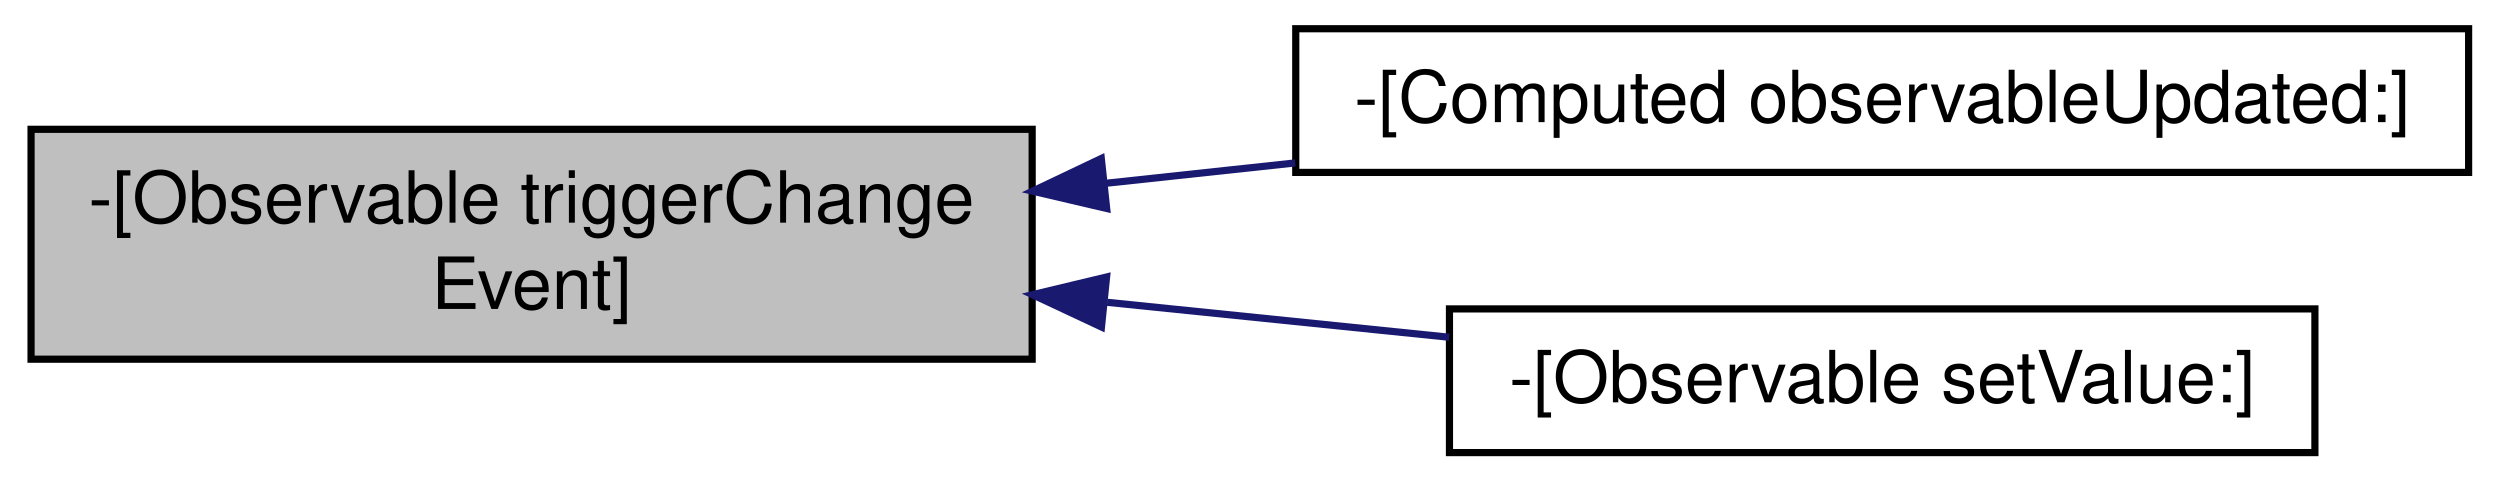
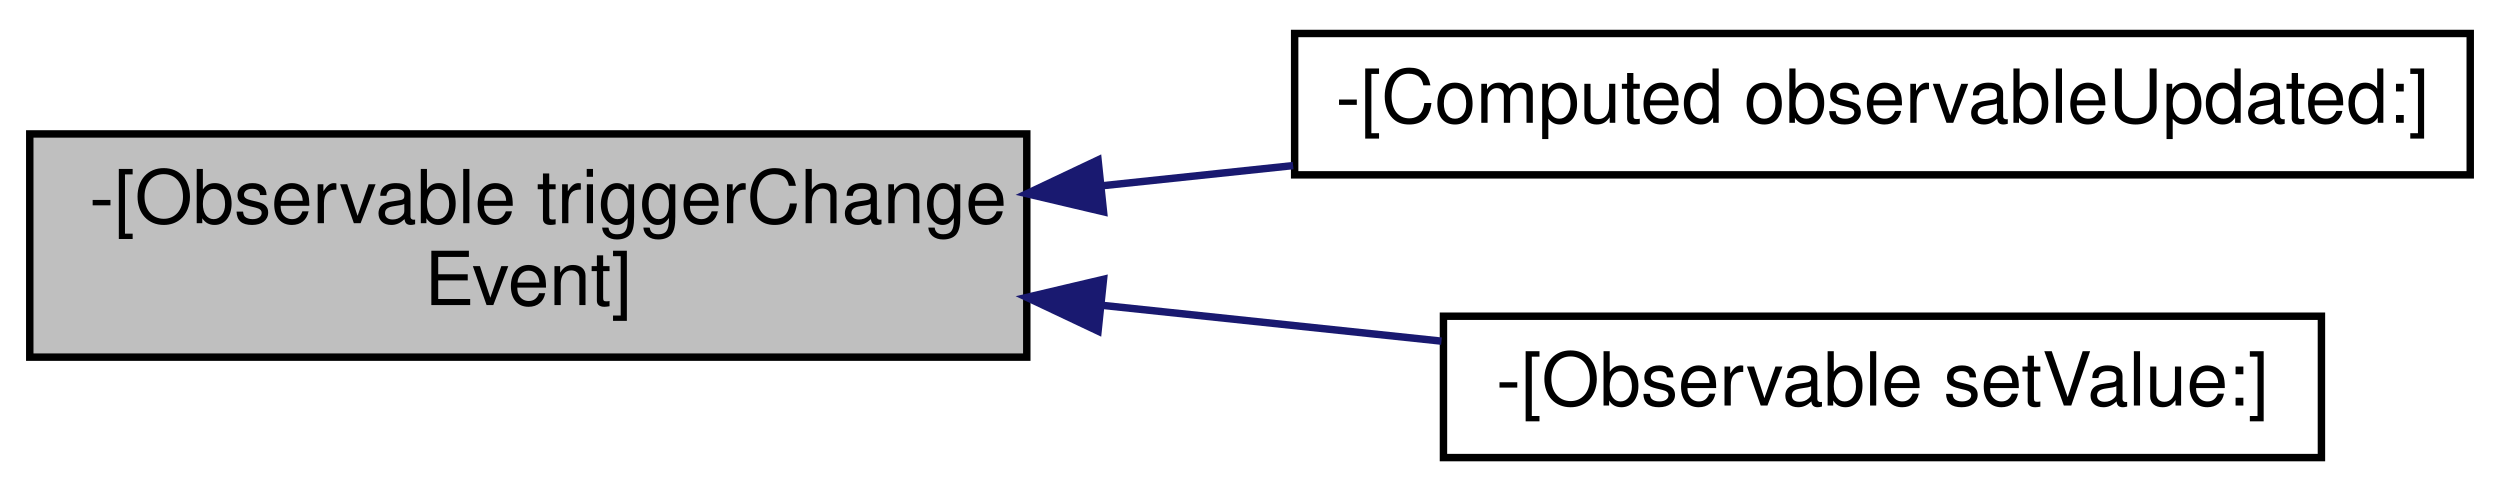
- <svg xmlns="http://www.w3.org/2000/svg" xmlns:xlink="http://www.w3.org/1999/xlink" width="348pt" height="67pt" viewBox="0.00 0.00 348.00 67.00">
-   <g id="graph0" class="graph" transform="scale(1 1) rotate(0) translate(4 63)">
+ <svg xmlns="http://www.w3.org/2000/svg" xmlns:xlink="http://www.w3.org/1999/xlink" width="336pt" height="66pt" viewBox="0.00 0.00 336.00 66.00">
+   <g id="graph0" class="graph" transform="scale(1 1) rotate(0) translate(4 62)">
    <g id="node1" class="node">
-       <polygon fill="#bfbfbf" stroke="black" points="0.322,-13 0.322,-45 139.678,-45 139.678,-13 0.322,-13" />
-       <text text-anchor="start" x="8.322" y="-32" font-family="Helvetica,sans-Serif" font-size="10.00">-[Observable triggerChange</text>
-       <text text-anchor="middle" x="70" y="-20" font-family="Helvetica,sans-Serif" font-size="10.00">Event]</text>
+       <polygon fill="#bfbfbf" stroke="black" points="0,-14 0,-44 134,-44 134,-14 0,-14" />
+       <text text-anchor="start" x="8" y="-32" font-family="Helvetica,sans-Serif" font-size="10.00">-[Observable triggerChange</text>
+       <text text-anchor="middle" x="67" y="-21" font-family="Helvetica,sans-Serif" font-size="10.00">Event]</text>
    </g>
    <g id="node2" class="node">
      <g id="a_node2">
        <a xlink:href="../../de/d66/interface_computed.html#a5aad223dfde2480acc08eadf76c1f638" target="_top" xlink:title="-[Computed observableUpdated:]">
-           <polygon fill="none" stroke="black" points="176.369,-39 176.369,-59 339.631,-59 339.631,-39 176.369,-39" />
-           <text text-anchor="middle" x="258" y="-46" font-family="Helvetica,sans-Serif" font-size="10.00">-[Computed observableUpdated:]</text>
+           <polygon fill="none" stroke="black" points="170,-38.5 170,-57.5 328,-57.5 328,-38.5 170,-38.5" />
+           <text text-anchor="middle" x="249" y="-45.5" font-family="Helvetica,sans-Serif" font-size="10.00">-[Computed observableUpdated:]</text>
        </a>
      </g>
    </g>
    <g id="edge1" class="edge">
-       <path fill="none" stroke="midnightblue" d="M149.889,-37.483C158.624,-38.422 167.53,-39.38 176.287,-40.321" />
-       <polygon fill="midnightblue" stroke="midnightblue" points="150.048,-33.98 139.731,-36.39 149.3,-40.94 150.048,-33.98" />
+       <path fill="none" stroke="midnightblue" d="M144.22,-37.045C152.681,-37.939 161.309,-38.849 169.794,-39.745" />
+       <polygon fill="midnightblue" stroke="midnightblue" points="144.315,-33.536 134.003,-35.967 143.581,-40.498 144.315,-33.536" />
    </g>
    <g id="node3" class="node">
      <g id="a_node3">
        <a xlink:href="../../d2/d8f/interface_observable.html#a55a3e629d37ca375daff81447e37c1cc" target="_top" xlink:title="-[Observable setValue:]">
-           <polygon fill="none" stroke="black" points="197.765,-0 197.765,-20 318.235,-20 318.235,-0 197.765,-0" />
-           <text text-anchor="middle" x="258" y="-7" font-family="Helvetica,sans-Serif" font-size="10.00">-[Observable setValue:]</text>
+           <polygon fill="none" stroke="black" points="190,-0.5 190,-19.5 308,-19.5 308,-0.5 190,-0.5" />
+           <text text-anchor="middle" x="249" y="-7.5" font-family="Helvetica,sans-Serif" font-size="10.00">-[Observable setValue:]</text>
        </a>
      </g>
    </g>
    <g id="edge2" class="edge">
-       <path fill="none" stroke="midnightblue" d="M150.117,-20.918C166.074,-19.288 182.589,-17.601 197.725,-16.055" />
-       <polygon fill="midnightblue" stroke="midnightblue" points="149.324,-17.481 139.731,-21.979 150.035,-24.445 149.324,-17.481" />
+       <path fill="none" stroke="midnightblue" d="M143.966,-20.981C159.277,-19.365 175.143,-17.69 189.734,-16.15" />
+       <polygon fill="midnightblue" stroke="midnightblue" points="143.581,-17.503 134.003,-22.033 144.315,-24.464 143.581,-17.503" />
    </g>
  </g>
</svg>
